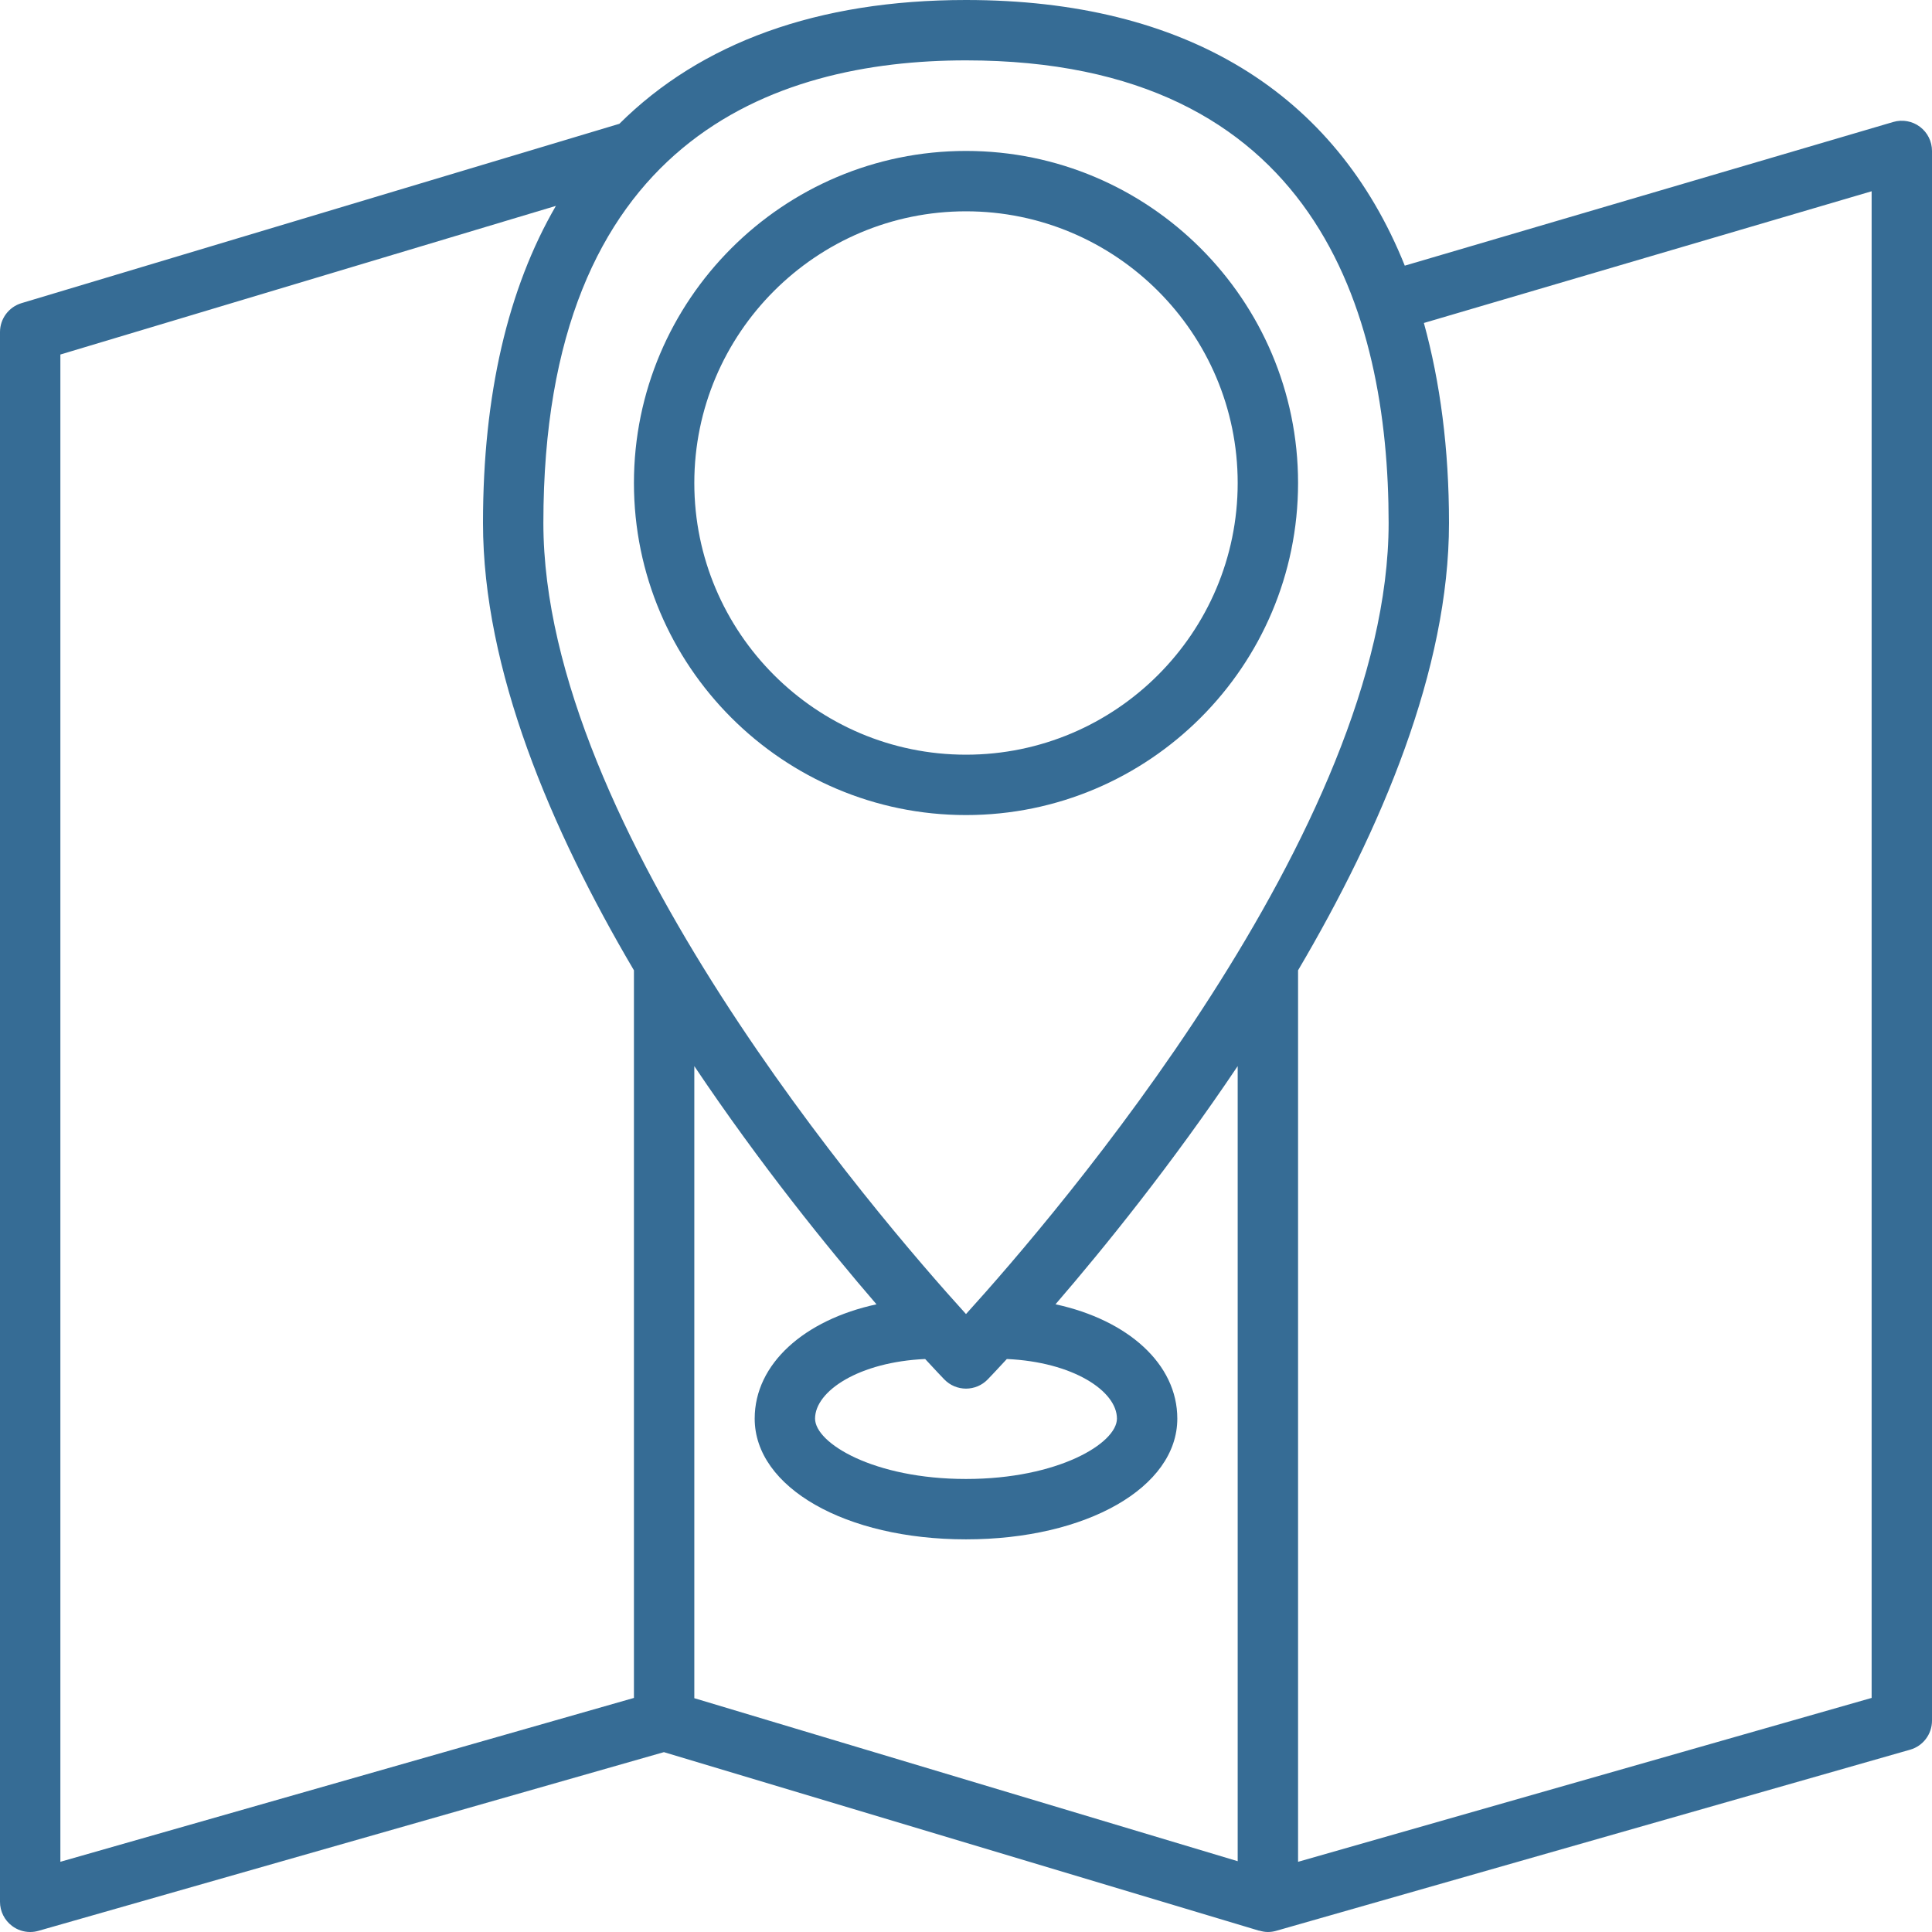
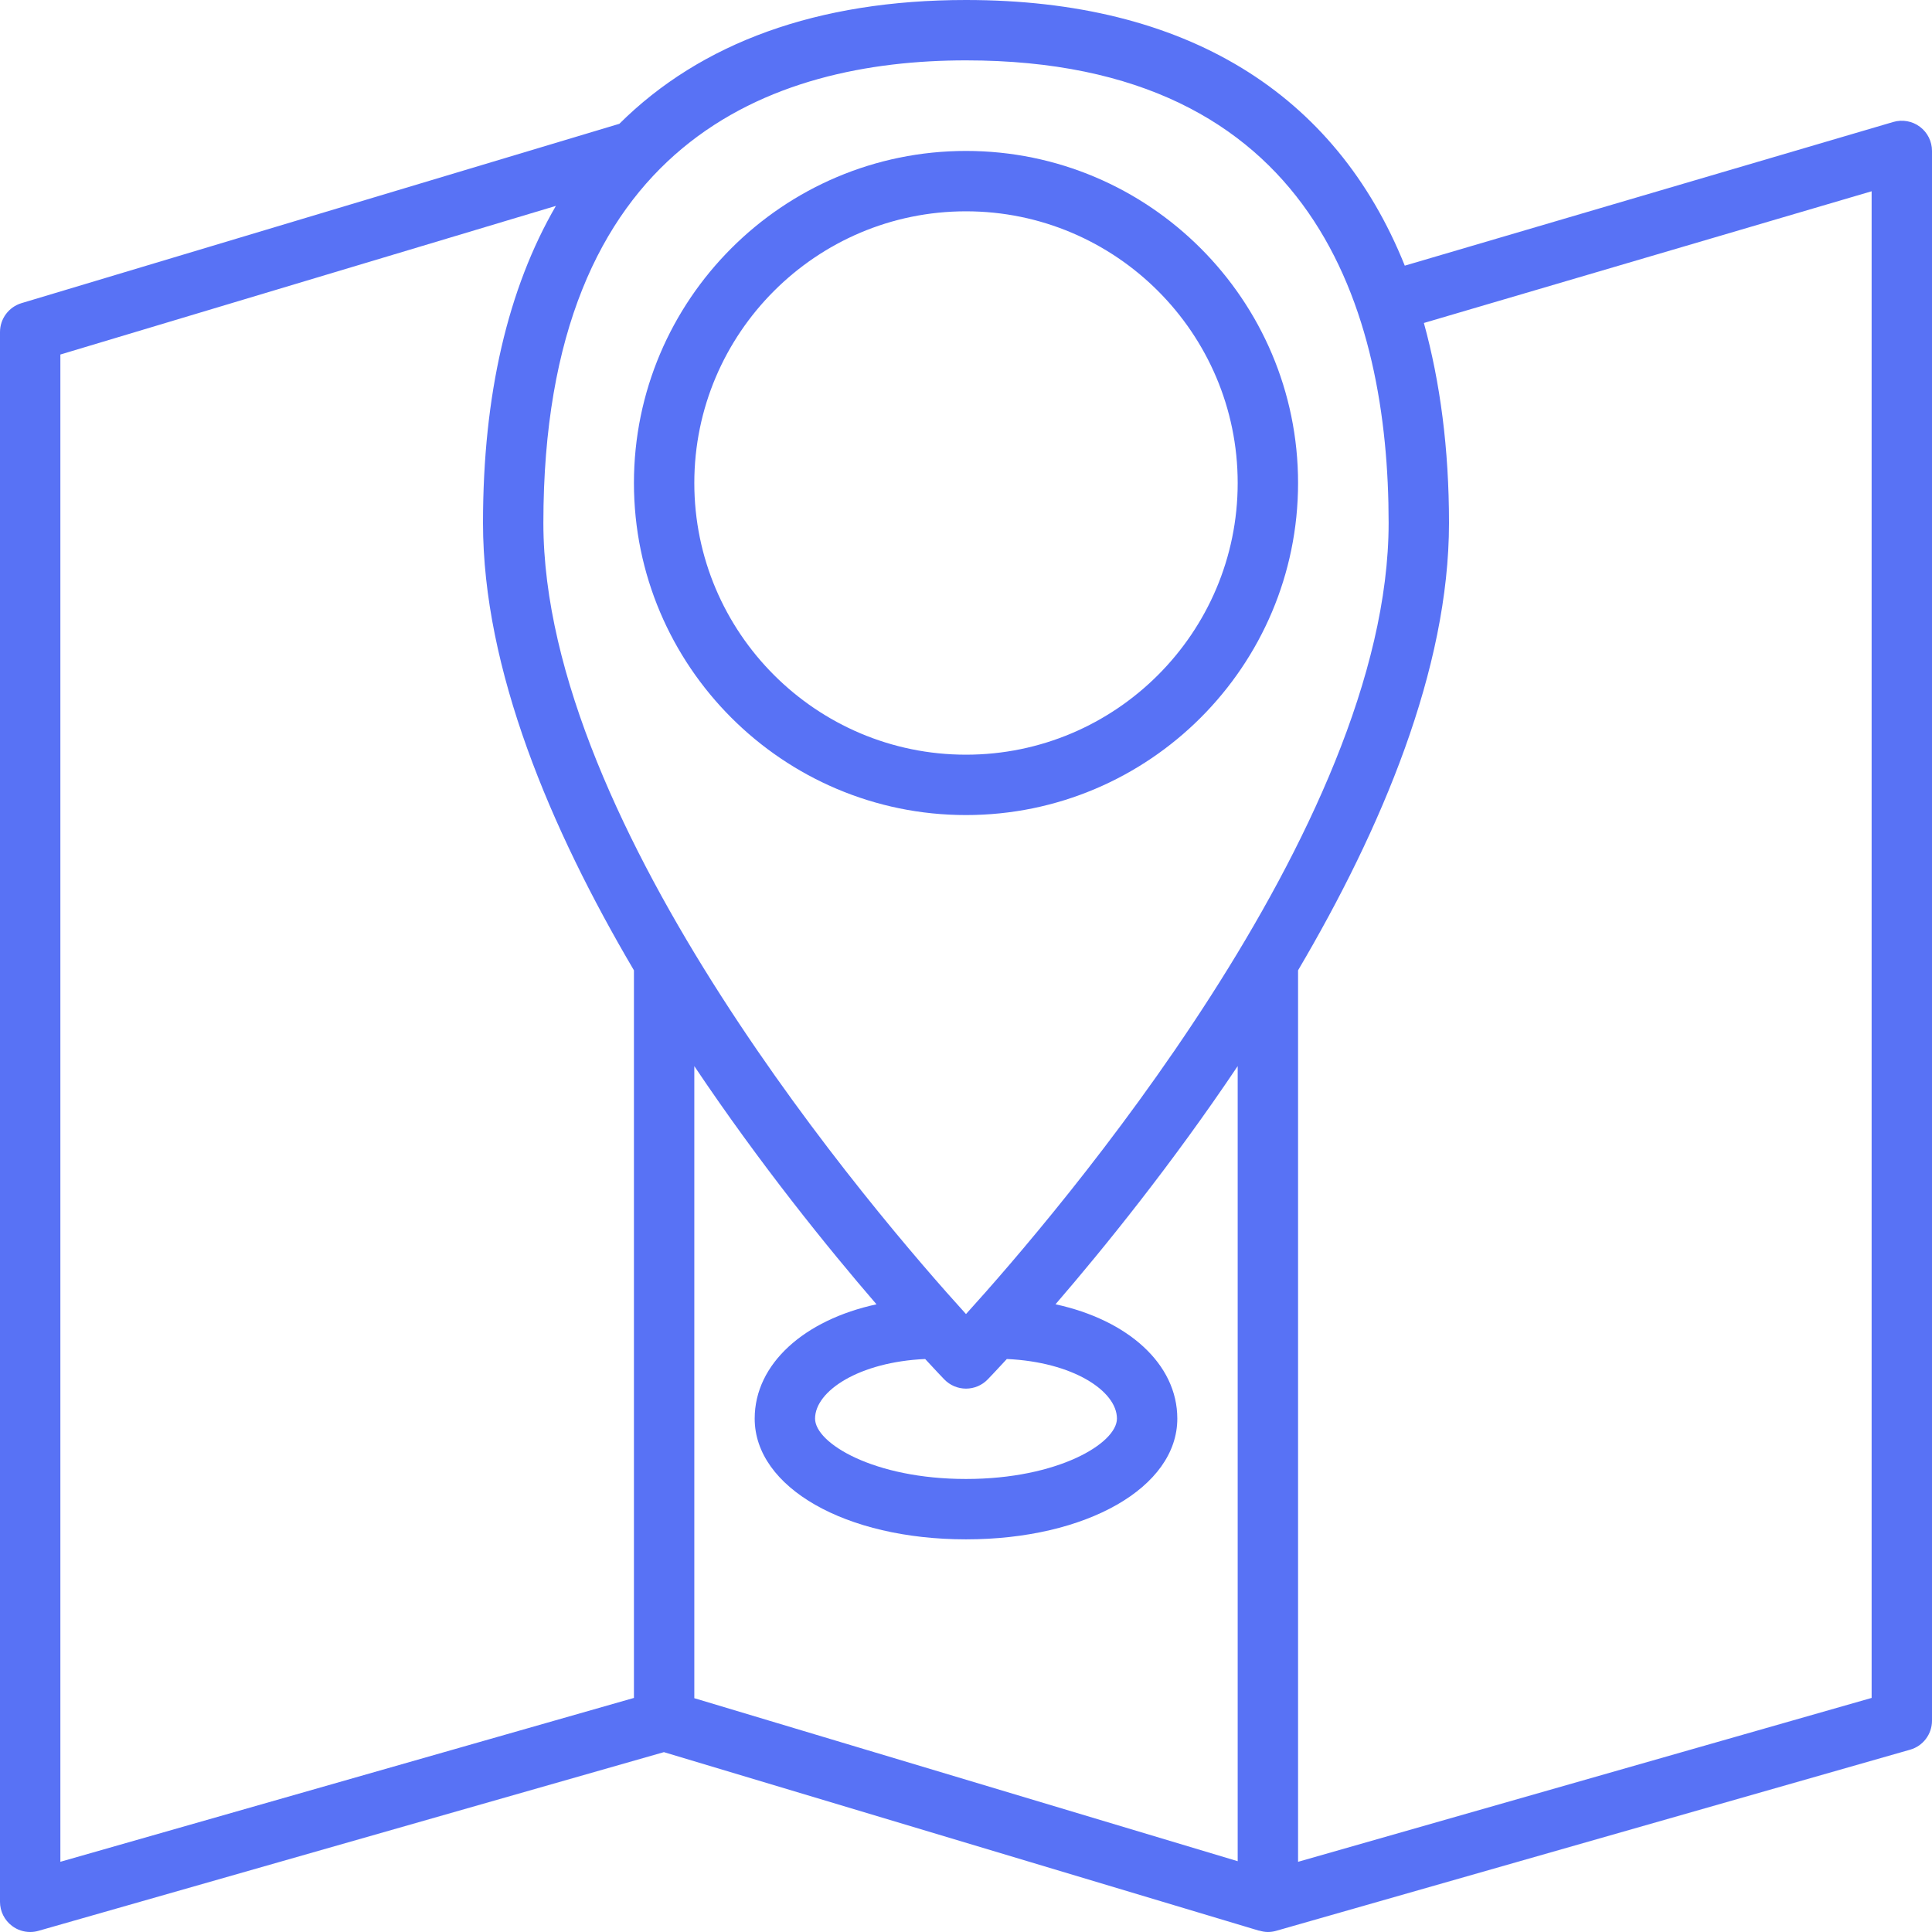
- <svg xmlns="http://www.w3.org/2000/svg" version="1.1" id="Capa_1" x="0px" y="0px" fill="#366C95" viewBox="0 0 64 64" style="enable-background:new 0 0 64 64;" xml:space="preserve">
+ <svg xmlns="http://www.w3.org/2000/svg" version="1.1" id="Capa_1" x="0px" y="0px" fill="#5872f5" viewBox="0 0 64 64" style="enable-background:new 0 0 64 64;" xml:space="preserve">
  <g>
    <path d="M32,27c6.065,0,11-4.935,11-11S38.065,5,32,5S21,9.935,21,16S25.935,27,32,27z M32,7c4.962,0,9,4.038,9,9s-4.038,9-9,9   s-9-4.038-9-9S27.038,7,32,7z" />
    <path d="M63.599,4.199c-0.252-0.189-0.58-0.247-0.881-0.159L46.535,8.8C44.238,3.075,39.279,0,32,0   c-4.927,0-8.784,1.418-11.483,4.101L0.713,10.042C0.29,10.169,0,10.559,0,11v52c0,0.314,0.147,0.609,0.398,0.798   C0.573,63.931,0.785,64,1,64c0.092,0,0.185-0.013,0.275-0.039l20.718-5.919l19.72,5.916l0.001-0.004C41.807,63.981,41.903,64,42,64   c0.092,0,0.185-0.013,0.275-0.039l21-6C63.704,57.839,64,57.446,64,57V5C64,4.685,63.852,4.388,63.599,4.199z M32,2   c11.571,0,14,8.333,14,15.323c0,10.101-11.045,22.95-14,26.207c-2.957-3.256-14-16.098-14-26.207C18,4.658,25.613,2,32,2z    M23,35.317c2.18,3.251,4.428,6.027,6.035,7.89C26.64,43.725,25,45.18,25,46.993c0,2.28,3.009,4,7,4s7-1.72,7-4   c0-1.813-1.64-3.268-4.035-3.787c1.607-1.863,3.854-4.639,6.035-7.89v26.339l-18-5.4V35.317z M33.353,45.019   C35.544,45.117,37,46.08,37,46.993c0,0.815-1.948,2-5,2s-5-1.185-5-2c0-0.913,1.456-1.876,3.647-1.974   c0.341,0.37,0.568,0.608,0.634,0.676C31.469,45.89,31.729,46,32,46s0.531-0.11,0.719-0.305   C32.785,45.627,33.012,45.389,33.353,45.019z M2,61.674v-49.93L18.415,6.82C16.827,9.554,16,13.073,16,17.323   c0,4.847,2.238,10.134,5,14.82v24.103L2,61.674z M62,56.246l-19,5.429V32.143c2.762-4.686,5-9.973,5-14.82   c0-2.461-0.292-4.662-0.832-6.624L62,6.336V56.246z" />
  </g>
  <g>
</g>
  <g>
</g>
  <g>
</g>
  <g>
</g>
  <g>
</g>
  <g>
</g>
  <g>
</g>
  <g>
</g>
  <g>
</g>
  <g>
</g>
  <g>
</g>
  <g>
</g>
  <g>
</g>
  <g>
</g>
  <g>
</g>
</svg>
